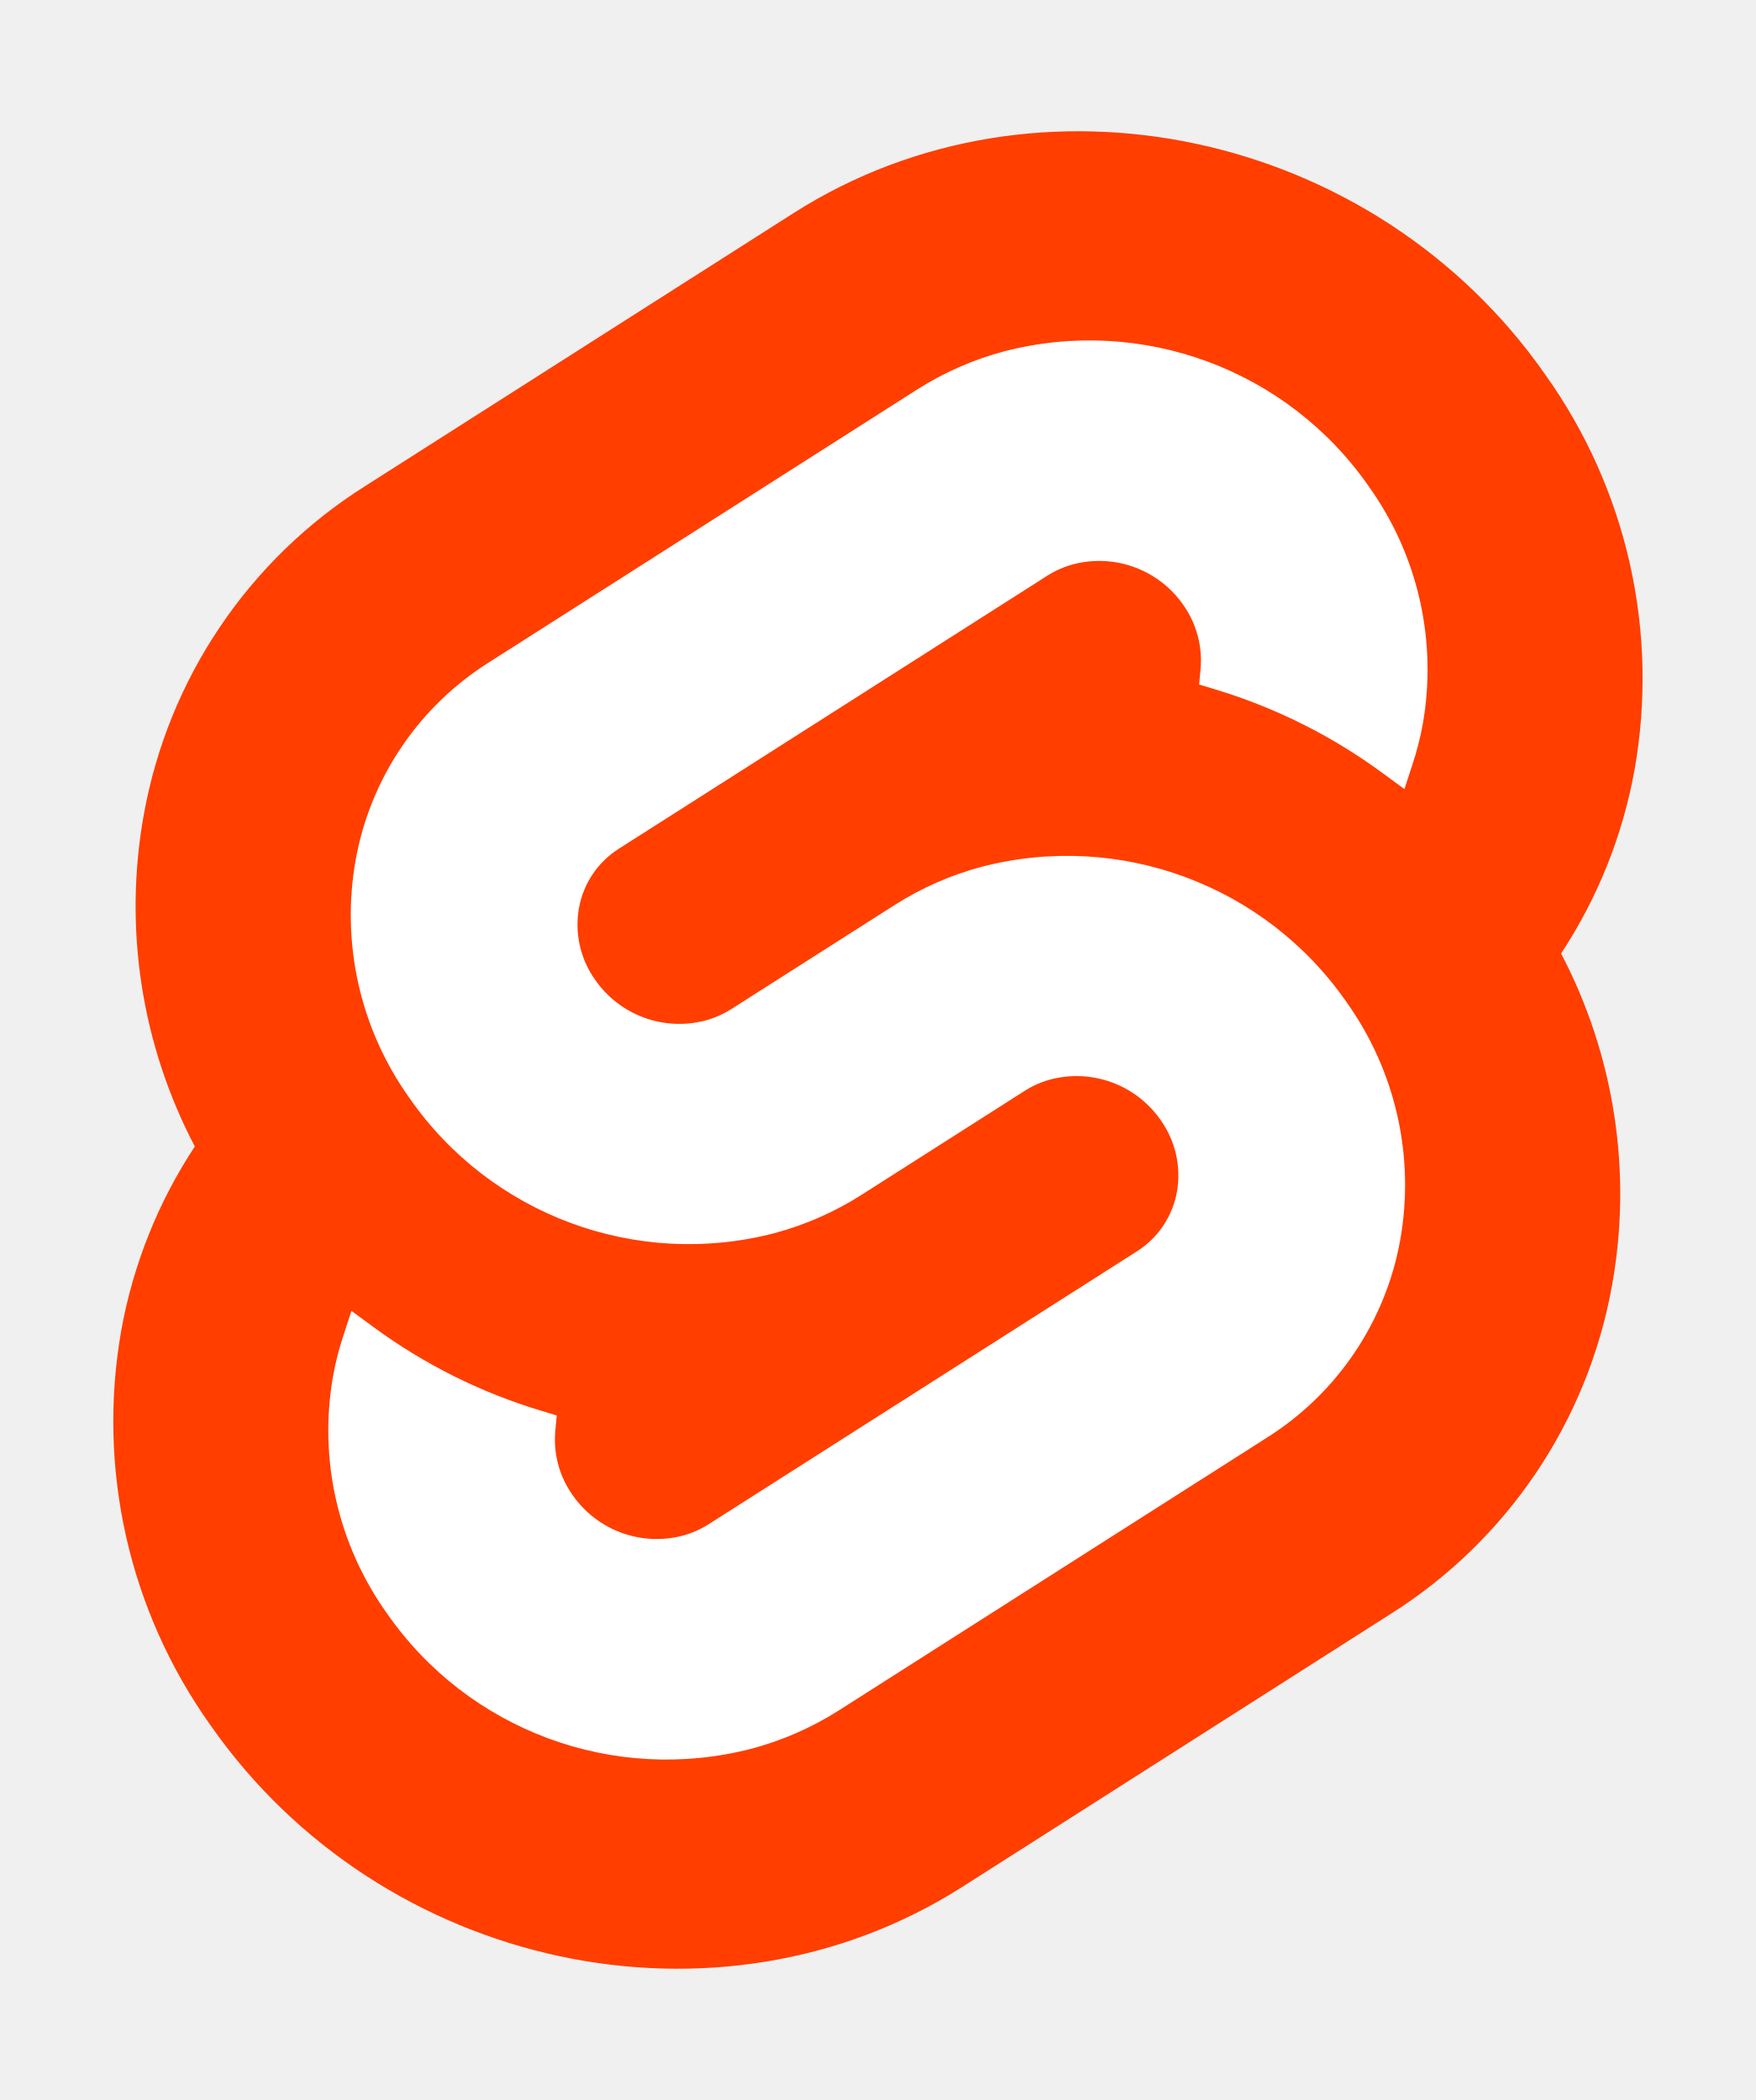
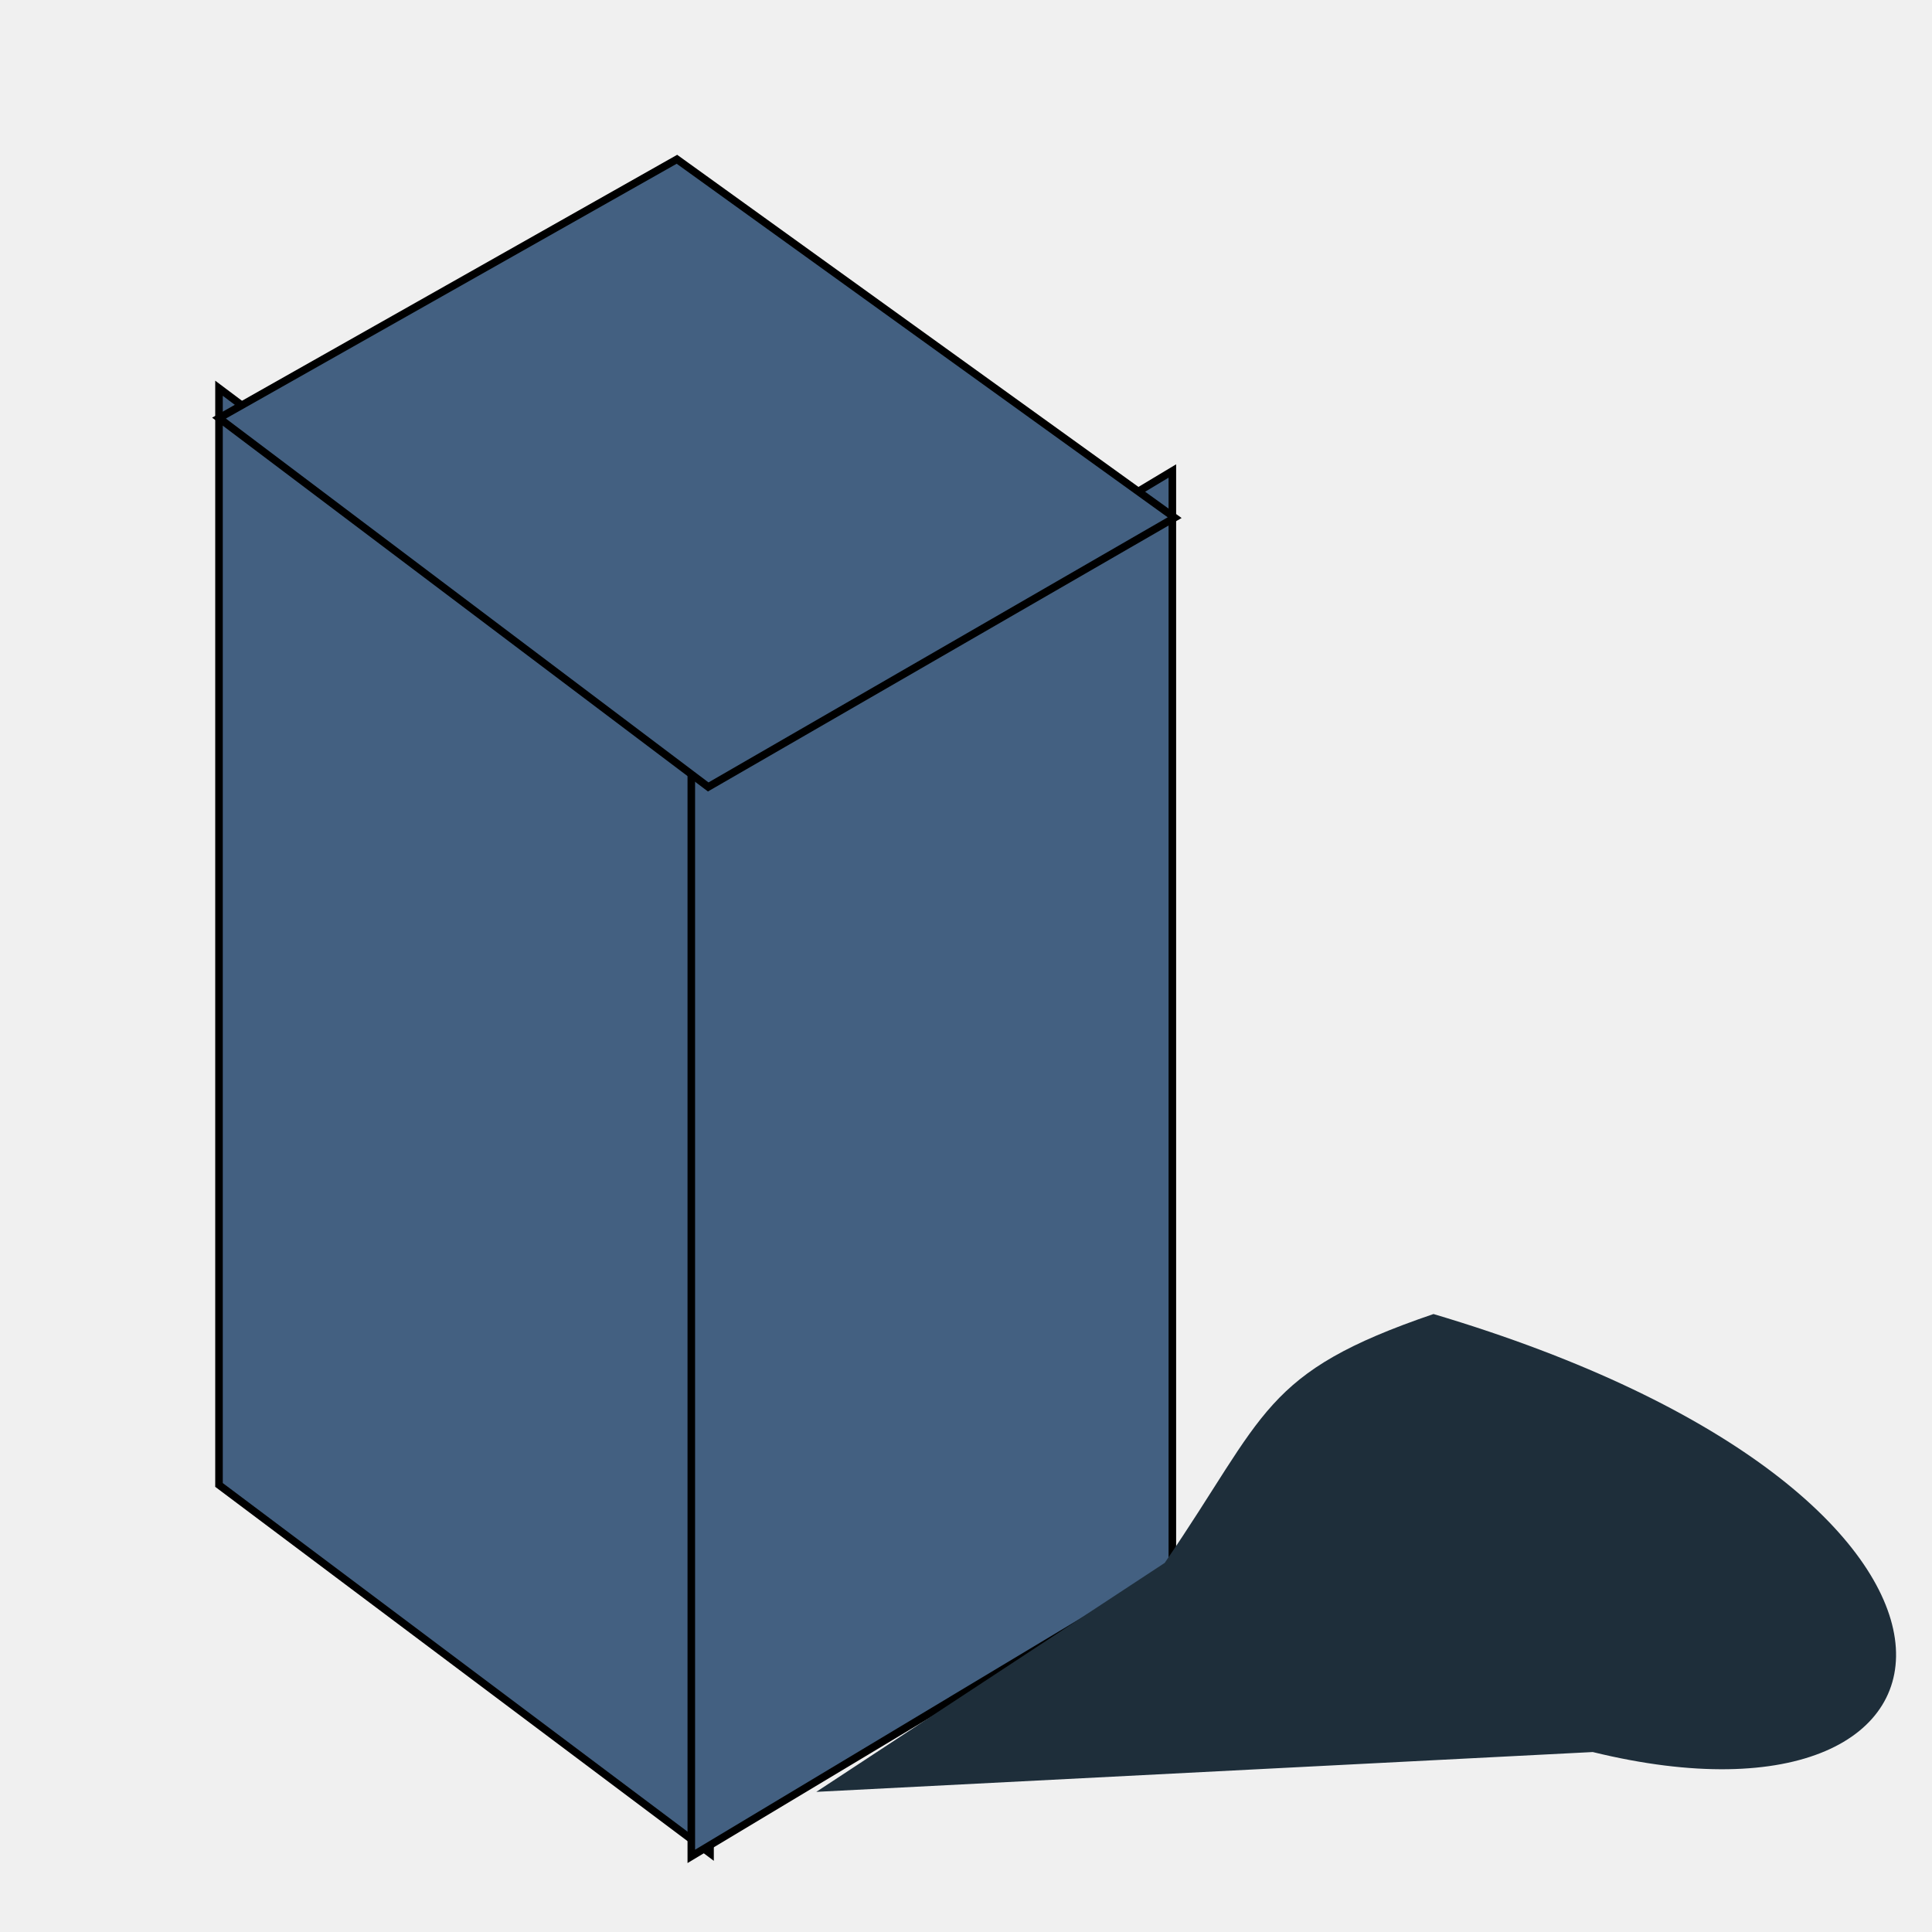
- <svg xmlns="http://www.w3.org/2000/svg" width="107" height="128" viewBox="0 0 107 128">
-   <path d="M94.157 22.819c-10.4-14.885-30.94-19.297-45.792-9.835L22.282 29.608A29.92 29.92 0 0 0 8.764 49.65a31.5 31.5 0 0 0 3.108 20.231 30 30 0 0 0-4.477 11.183 31.9 31.9 0 0 0 5.448 24.116c10.402 14.887 30.942 19.297 45.791 9.835l26.083-16.624A29.92 29.92 0 0 0 98.235 78.35a31.53 31.53 0 0 0-3.105-20.232 30 30 0 0 0 4.474-11.182 31.88 31.88 0 0 0-5.447-24.116" style="fill:#ff3e00" />
-   <path d="M45.817 106.582a20.72 20.72 0 0 1-22.237-8.243 19.17 19.17 0 0 1-3.277-14.503 18 18 0 0 1 .624-2.435l.49-1.498 1.337.981a33.6 33.6 0 0 0 10.203 5.098l.97.294-.09.968a5.85 5.85 0 0 0 1.052 3.878 6.24 6.24 0 0 0 6.695 2.485 5.8 5.8 0 0 0 1.603-.704L69.27 76.28a5.43 5.43 0 0 0 2.45-3.631 5.8 5.8 0 0 0-.987-4.371 6.24 6.24 0 0 0-6.698-2.487 5.7 5.7 0 0 0-1.6.704l-9.953 6.345a19 19 0 0 1-5.296 2.326 20.72 20.72 0 0 1-22.237-8.243 19.17 19.17 0 0 1-3.277-14.502 17.99 17.99 0 0 1 8.13-12.052l26.081-16.623a19 19 0 0 1 5.3-2.329 20.72 20.72 0 0 1 22.237 8.243 19.17 19.17 0 0 1 3.277 14.503 18 18 0 0 1-.624 2.435l-.49 1.498-1.337-.98a33.6 33.6 0 0 0-10.203-5.1l-.97-.294.09-.968a5.86 5.86 0 0 0-1.052-3.878 6.24 6.24 0 0 0-6.696-2.485 5.8 5.8 0 0 0-1.602.704L37.73 51.72a5.42 5.42 0 0 0-2.449 3.63 5.79 5.79 0 0 0 .986 4.372 6.24 6.24 0 0 0 6.698 2.486 5.8 5.8 0 0 0 1.602-.704l9.952-6.342a19 19 0 0 1 5.295-2.328 20.72 20.72 0 0 1 22.237 8.242 19.17 19.17 0 0 1 3.277 14.503 18 18 0 0 1-8.13 12.053l-26.081 16.622a19 19 0 0 1-5.3 2.328" style="fill:#fff" />
+ <svg xmlns="http://www.w3.org/2000/svg" width="256" height="256" viewBox="0 0 67.733 67.733" version="1.1" id="svg1">
+   <defs id="defs1">
+     </defs>
+   <g id="layer1">
+     <path style="fill:#436081;fill-opacity:1;stroke-width:0.265;stroke:#000000;stroke-opacity:1" d="M 7.678,13.611 V 52.06 L 24.893,64.973 V 26.524 Z" id="path16" />
+     <path style="fill:#436081;fill-opacity:1;stroke-width:0.265;stroke:#000000;stroke-opacity:1" d="M 24.236,26.633 V 65.082 L 41.101,54.961 V 16.512 Z" id="path16-8" />
+     <path style="fill:#436081;fill-opacity:1;stroke-width:0.265;stroke:#000000;stroke-opacity:1" d="M 7.678,14.658 23.732,5.584 41.182,18.148 24.829,27.589 Z" id="path18" />
+     <path style="fill:#1e2e3a;fill-opacity:1;stroke:none;stroke-width:0.265;stroke-opacity:0.248" d="m 28.618,62.82 27.222,-1.396 c 14.243,3.484 15.863,-8.981 -5.584,-15.356 -6.019,2.054 -5.841,3.49 -9.423,8.725 z" id="path19" />
+   </g>
</svg>
